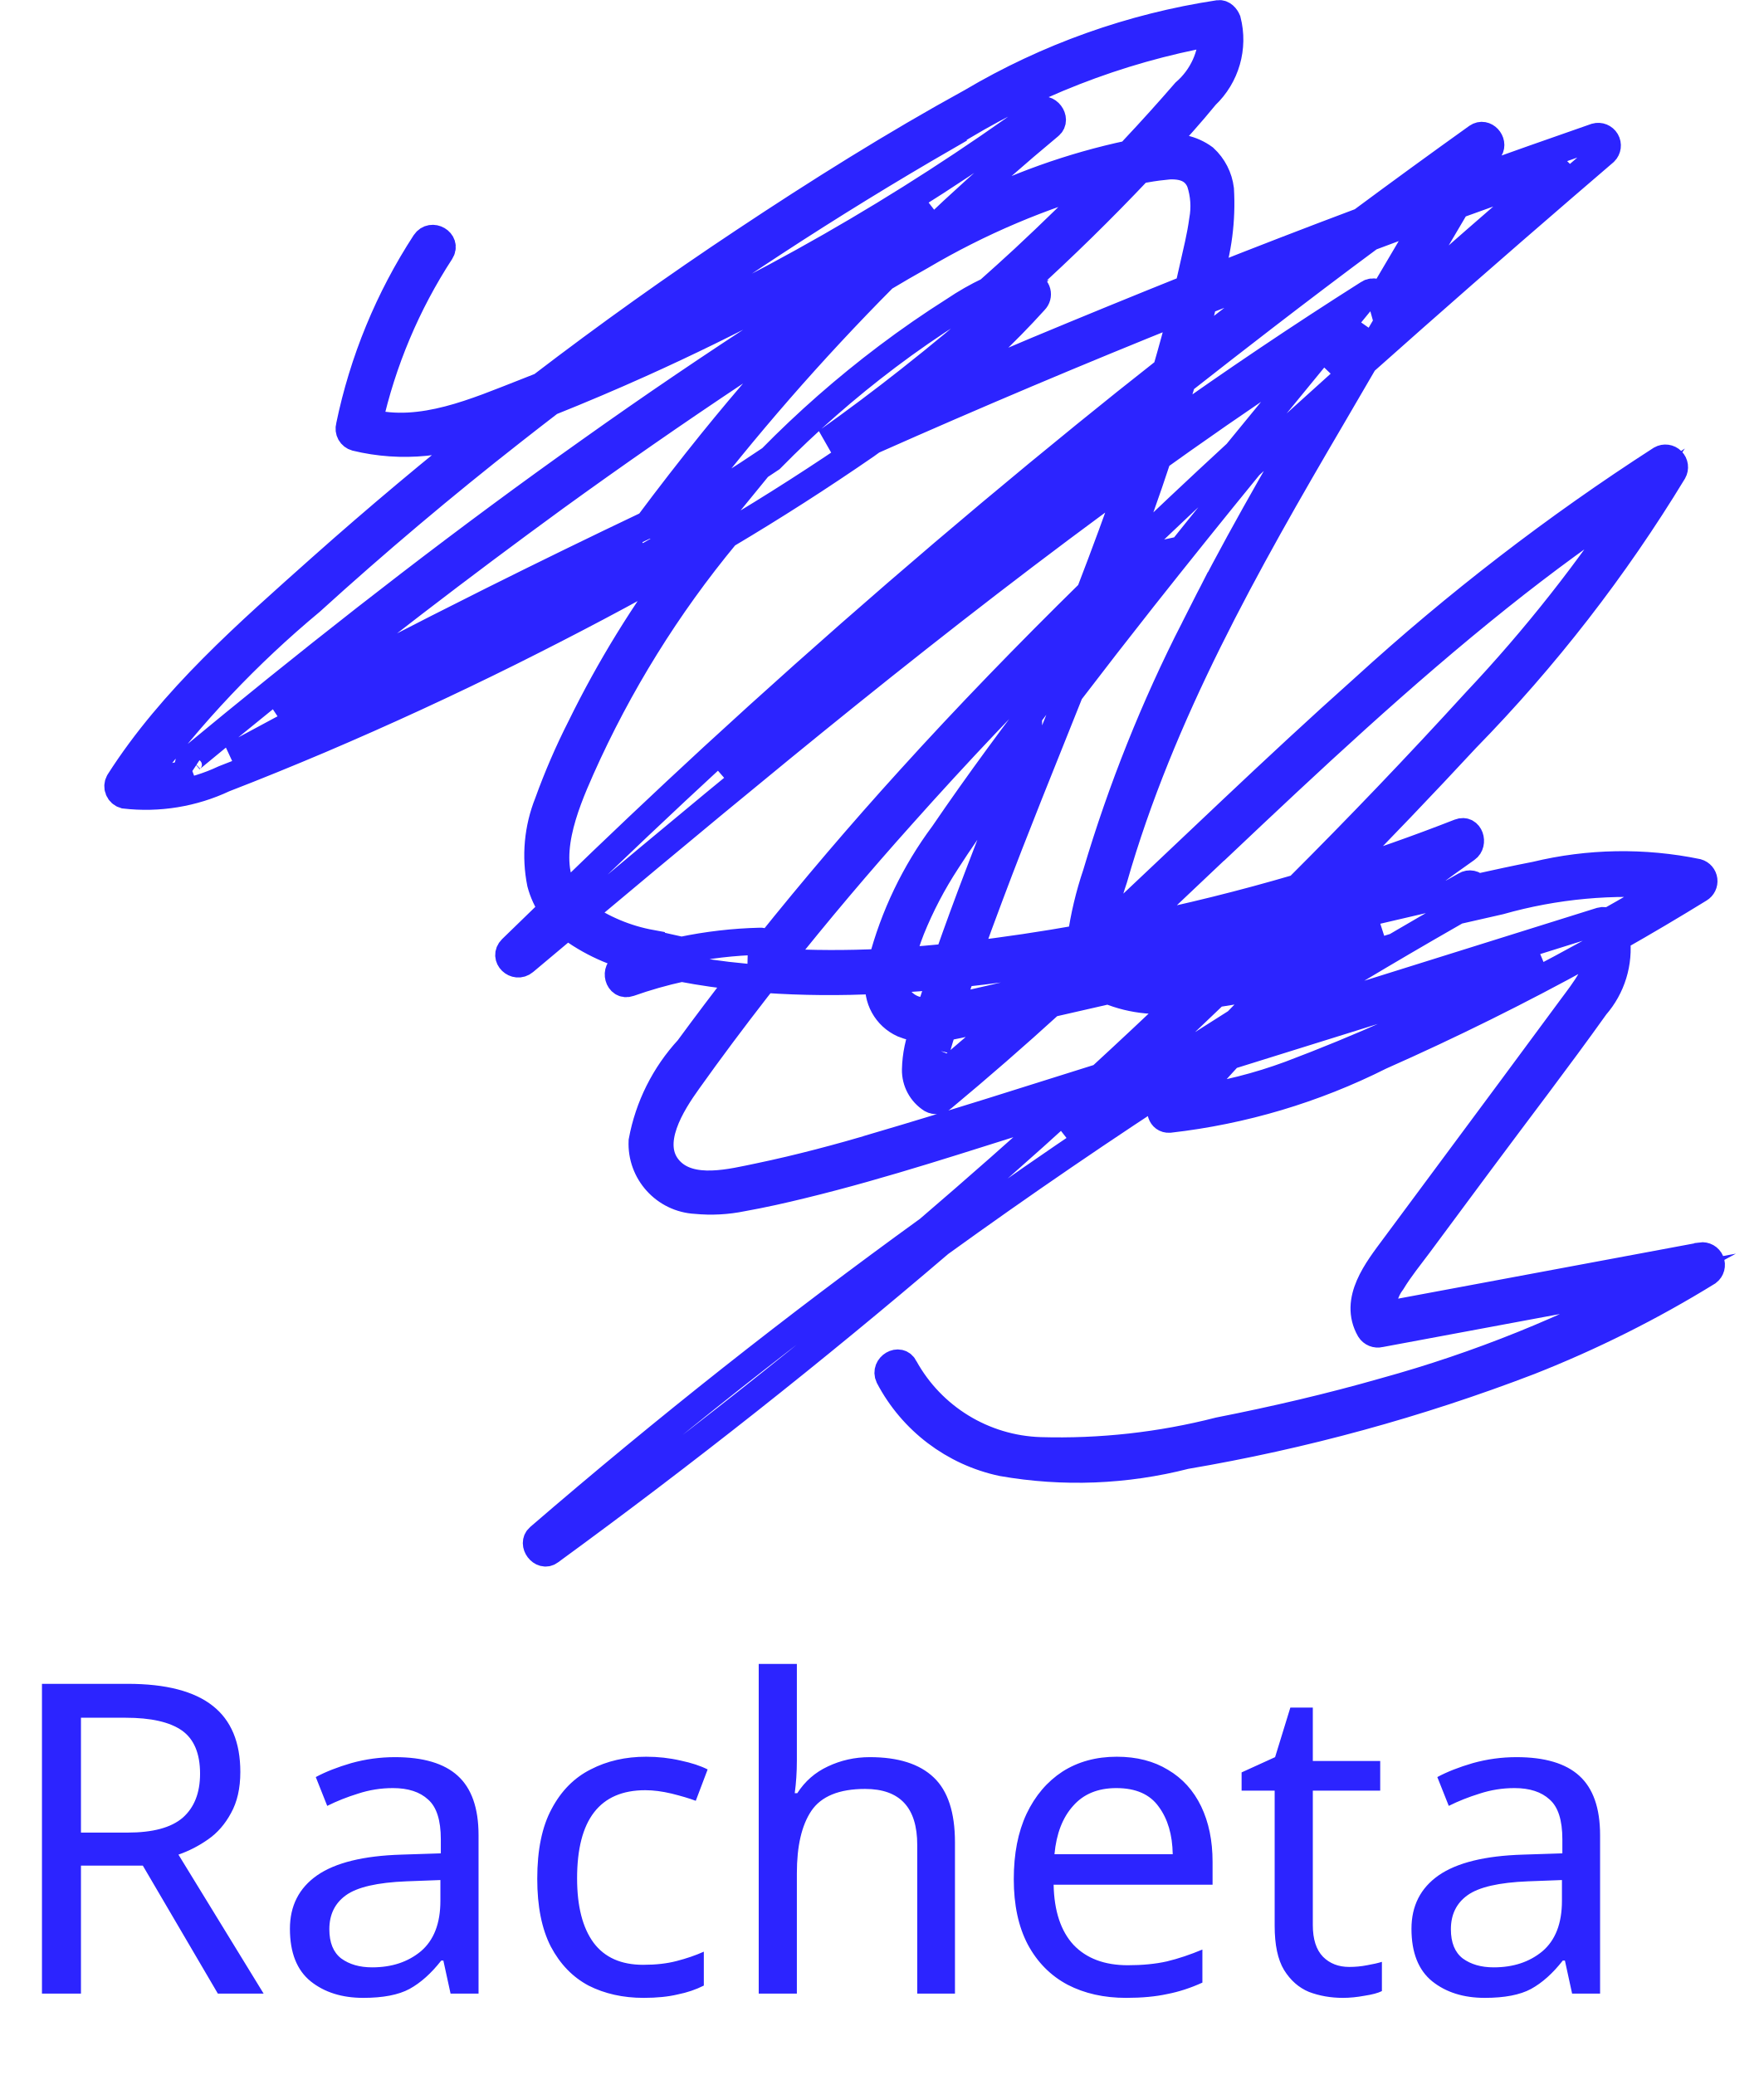
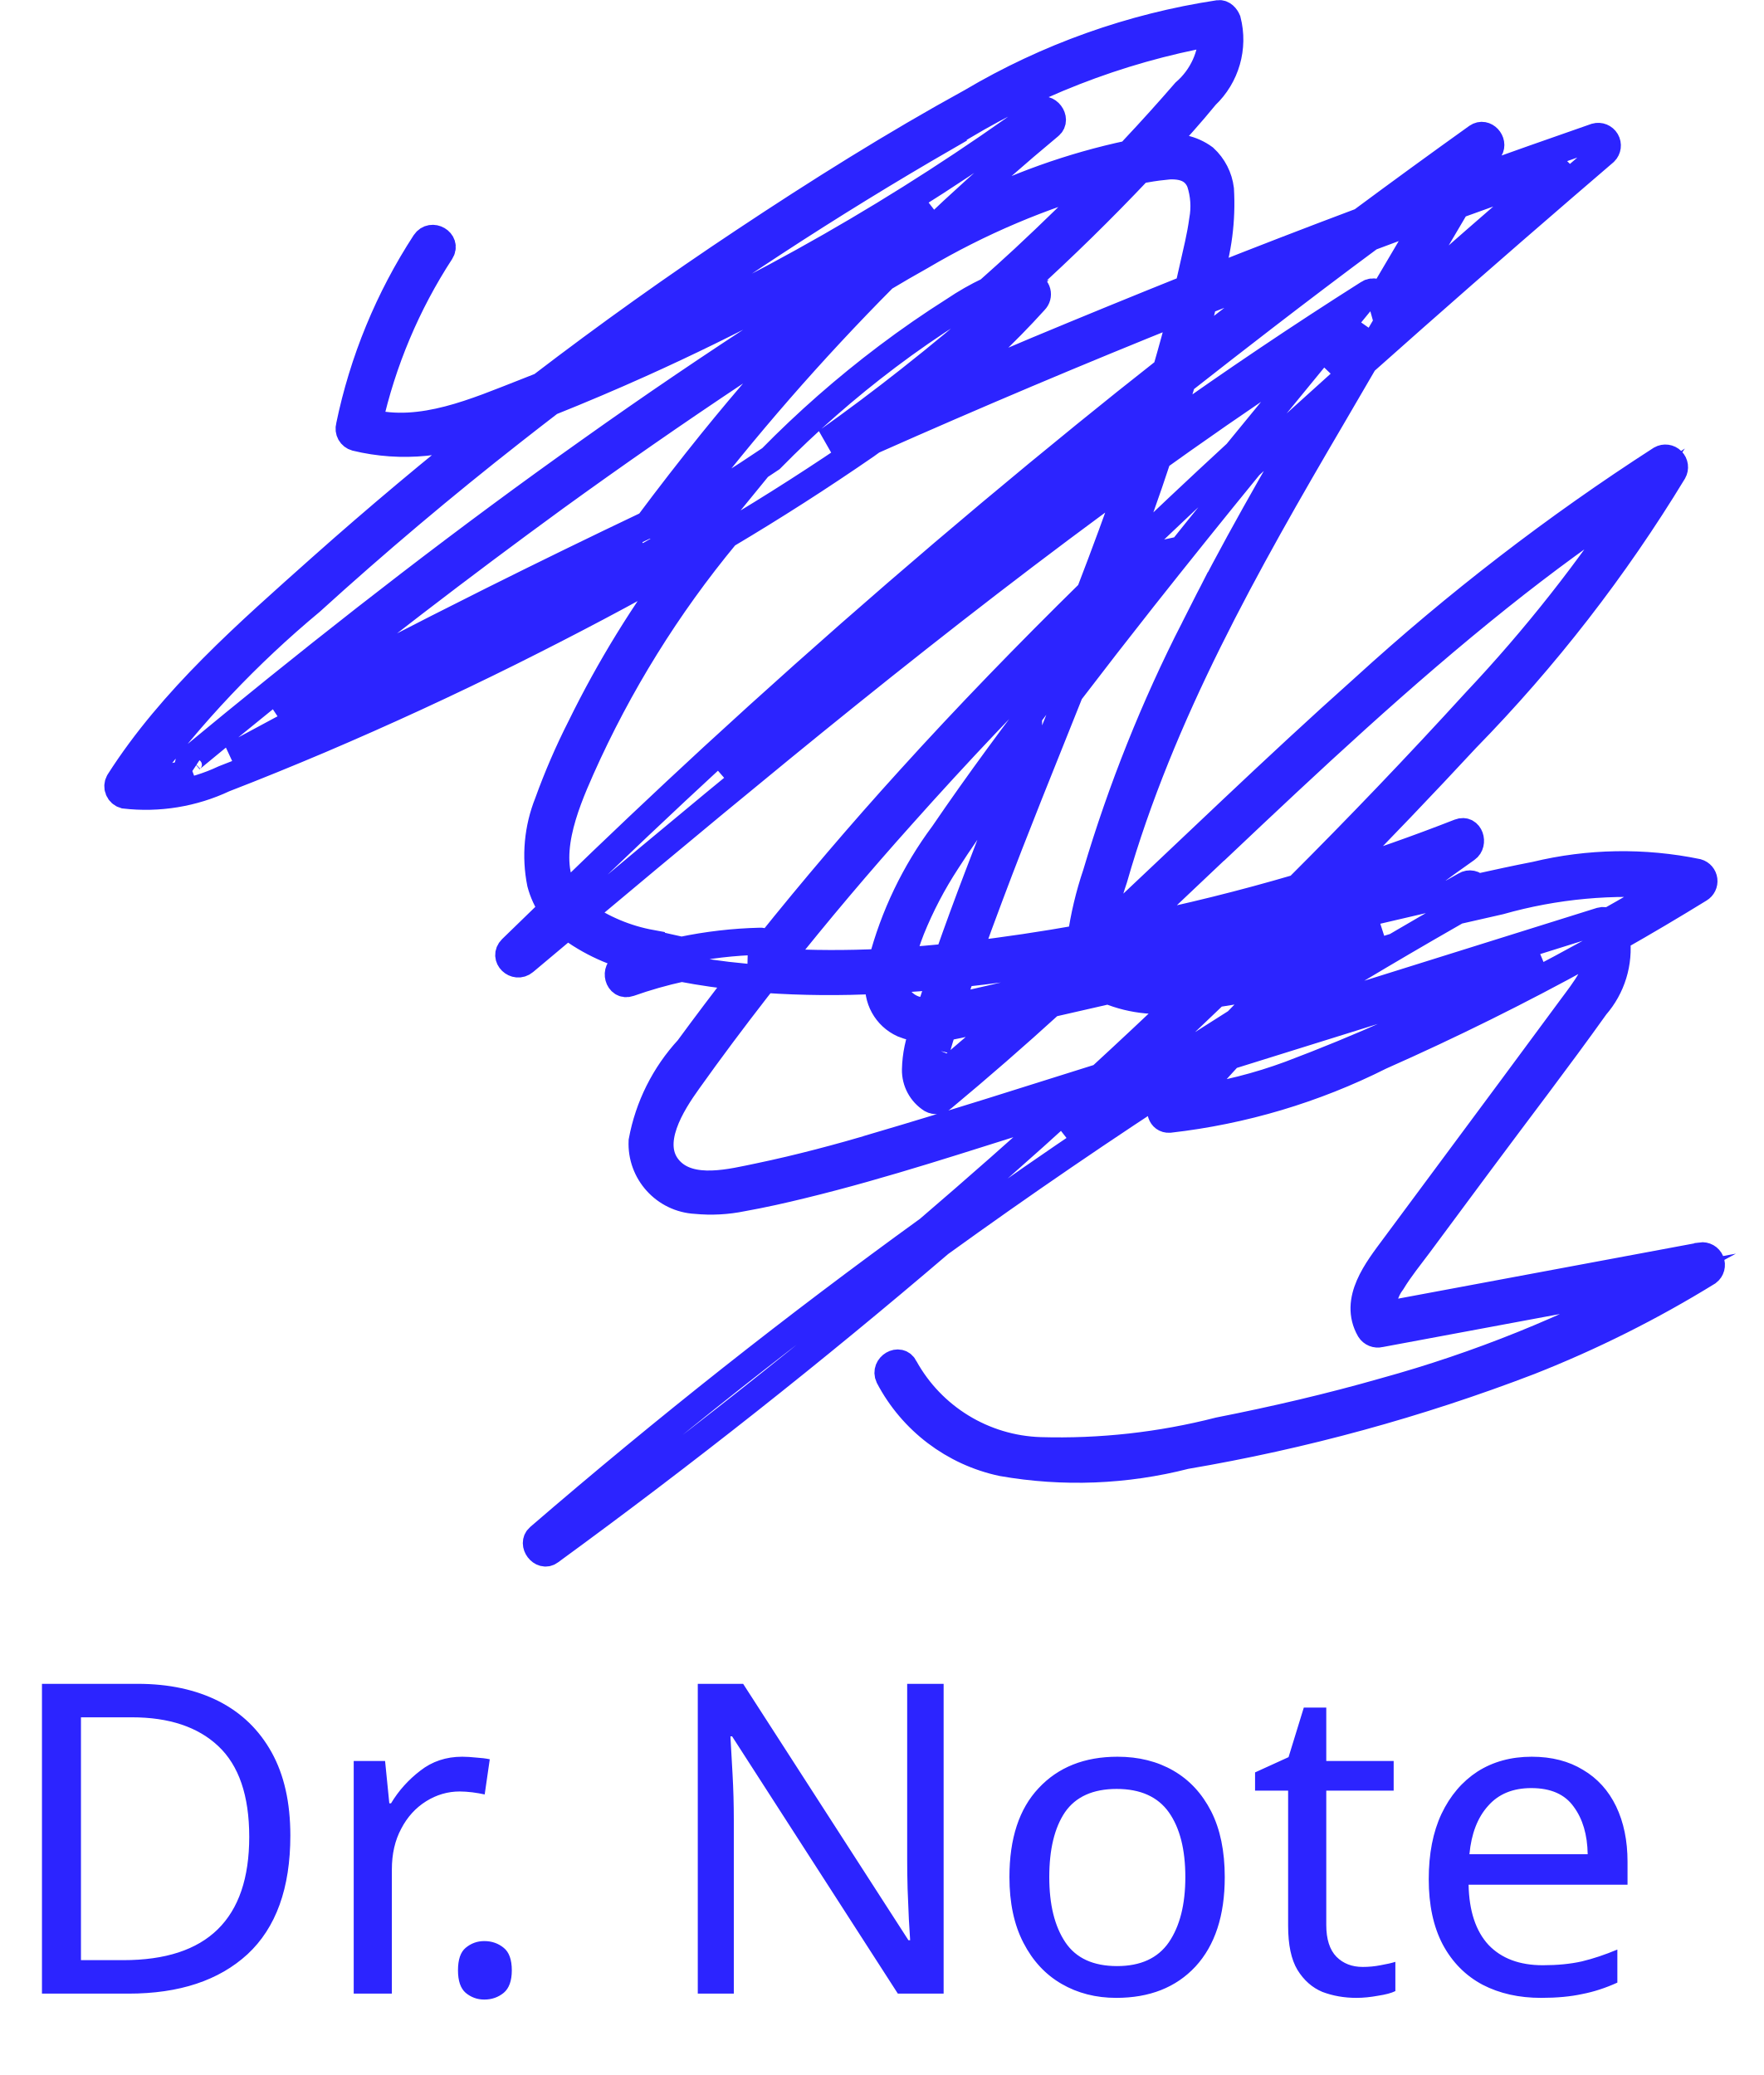
<svg xmlns="http://www.w3.org/2000/svg" width="65" height="76.502" viewBox="0 0 65 76.502">
  <g id="Layer_2" data-name="Layer 2" transform="translate(0 -2.488)">
    <g id="Layer_1" data-name="Layer 1" transform="translate(0 2.99)">
      <path id="Path_59" data-name="Path 59" d="M84.216,48.793,72.509,50.978a1.66,1.66,0,0,1,.326-1.239c.289-.477.649-.916.981-1.363L76.023,45.4c1.437-1.938,2.911-3.853,4.312-5.818a3.215,3.215,0,0,0,.77-2.509q1.546-.877,3.06-1.81a.336.336,0,0,0-.079-.612,13.63,13.63,0,0,0-5.957.1c-.726.141-1.45.3-2.173.459a.314.314,0,0,0-.422-.086l-.531.3c-.78.18-1.558.365-2.336.546q1.417-1.139,2.912-2.185c.287-.2.119-.76-.259-.612q-2.279.892-4.618,1.632,2.47-2.506,4.863-5.085A54.61,54.61,0,0,0,83.2,19.879a.336.336,0,0,0-.457-.459A82.547,82.547,0,0,0,71.8,27.848c-3.319,2.958-6.5,6.063-9.747,9.091a13.839,13.839,0,0,1,.528-2.062c1.738-6.072,4.873-11.614,8.048-17.028q.59-1.008,1.176-2.017,3.635-3.238,7.325-6.418L80.67,8.09a.336.336,0,0,0-.328-.561q-2.3.8-4.6,1.625l.686-1.16c.168-.274-.168-.659-.457-.459Q73.822,9.072,71.7,10.646q-2.823,1.06-5.625,2.173v-.025a9.013,9.013,0,0,0,.43-3.327,1.884,1.884,0,0,0-.593-1.156,2,2,0,0,0-1.593-.346l-.086.012c.593-.639,1.176-1.284,1.728-1.961a2.847,2.847,0,0,0,.8-2.778c-.052-.124-.168-.264-.323-.245a25.348,25.348,0,0,0-9.115,3.252c-2.842,1.559-5.648,3.321-8.37,5.131q-3.828,2.541-7.485,5.341l-.6.237c-1.781.694-3.816,1.607-5.752,1.107a19.189,19.189,0,0,1,2.647-6.292c.235-.363-.336-.7-.578-.336A19.7,19.7,0,0,0,34.4,18.2a.336.336,0,0,0,.234.417,7.64,7.64,0,0,0,5.031-.5q-3.228,2.553-6.307,5.292c-2.689,2.4-5.5,4.841-7.451,7.9a.336.336,0,0,0,.2.491,6.771,6.771,0,0,0,3.668-.6c1.178-.455,2.366-.941,3.537-1.437q3.549-1.512,7-3.228c2.156-1.076,4.3-2.2,6.4-3.4a37.783,37.783,0,0,0-3.788,6.159,24.592,24.592,0,0,0-1.208,2.795,5.221,5.221,0,0,0-.271,2.964,3.025,3.025,0,0,0,.439.951L40.374,37.47c-.311.308.15.744.474.472l1.588-1.333a6.845,6.845,0,0,0,2.773,1.26c-.222.069-.444.141-.672.218-.4.143-.229.79.178.645a15.876,15.876,0,0,1,1.926-.548c.746.143,1.5.249,2.248.324q-1.018,1.311-2,2.65a6.857,6.857,0,0,0-1.7,3.4,2.091,2.091,0,0,0,1.981,2.185,5.724,5.724,0,0,0,1.709-.091c.746-.133,1.489-.3,2.225-.481,3.025-.736,6-1.731,8.972-2.66l.84-.26q-2.553,2.319-5.173,4.563Q52.058,50.48,48.489,53.3q-3.613,2.857-7.1,5.863c-.284.245.1.751.4.526q7.4-5.4,14.373-11.362,4.512-3.26,9.191-6.283-.489.563-.965,1.138c-.168.2-.079.59.237.57a23.137,23.137,0,0,0,7.782-2.321q3.877-1.717,7.594-3.764l.481-.269c.1.79-.592,1.638-1.025,2.223L77.255,42.6l-4.337,5.848c-.628.849-1.531,1.968-.906,3.06a.346.346,0,0,0,.378.153l10.1-1.882a46.847,46.847,0,0,1-9.915,4c-2.017.578-4.063,1.054-6.122,1.46a23.737,23.737,0,0,1-6.591.733,5.936,5.936,0,0,1-5-3.06c-.181-.39-.758-.05-.576.336a6.164,6.164,0,0,0,4.174,3.166,16.029,16.029,0,0,0,6.761-.262A66.45,66.45,0,0,0,77.9,52.679a41.507,41.507,0,0,0,6.571-3.289.336.336,0,0,0-.252-.6ZM73.264,34.654q-1.04.8-2.043,1.644l-2.6.593q.541-.536,1.081-1.076Q71.5,35.281,73.264,34.654Zm-.857,2.057q-.6.254-1.208.479l.324-.277Zm-2.469,1.6.3-.092-.58.353Zm-.336-.595q-1.2.355-2.428.592l.539-.533,1.936-.444.5-.113c-.183.168-.363.333-.544.5Zm-3.119-4.033c3.336-3.156,6.692-6.3,10.283-9.17,1.65-1.319,3.361-2.573,5.119-3.737a54.4,54.4,0,0,1-5.974,7.586q-3.193,3.5-6.554,6.856-3.015.887-6.1,1.512,1.613-1.521,3.221-3.048Zm-4.144,3.9q3.045-.565,6.033-1.39l-.183.183c-.269.267-.539.531-.808.795l-4.9,1.107a1.139,1.139,0,0,1-.38-.489Zm4.115.491-.449.434c-.462.067-.928.121-1.393.158a5.842,5.842,0,0,1-.786.013Zm-.909-12.422A53.308,53.308,0,0,0,61.929,34.7a13.2,13.2,0,0,0-.566,2.381c-1.375.244-2.763.455-4.159.617q.388-1.094.8-2.185c.944-2.521,1.958-5,2.954-7.5q1.326-1.736,2.68-3.452,1.949-2.465,3.937-4.9,1.289-1.188,2.59-2.361C68.552,20.052,66.96,22.808,65.545,25.655ZM61.714,38.467l-.437.1.313-.287a1.654,1.654,0,0,0,.123.188ZM56.291,33.24a13.7,13.7,0,0,0-2.27,4.729,36.355,36.355,0,0,1-3.828-.012q2.206-2.773,4.571-5.413,3.065-3.441,6.33-6.68c-.2.5-.4,1.008-.6,1.512-.032.077-.062.155-.092.23C58.982,29.453,57.6,31.32,56.291,33.24Zm3.141-3.2c-.63,1.575-1.257,3.151-1.86,4.737q-.57,1.489-1.1,3-.869.089-1.743.143a9.746,9.746,0,0,1,.38-1.176,14.541,14.541,0,0,1,1.307-2.5c.929-1.449,1.976-2.835,3.016-4.215Zm-4.848,8.555c.55-.035,1.1-.081,1.645-.133l-.015.044q-.212.62-.417,1.244a1.181,1.181,0,0,1-1.086-.4,1.076,1.076,0,0,1-.128-.758Zm1.457,2.586c.076-.272.16-.543.249-.813.2-.027.392-.066.58-.106q1.023-.227,2.047-.457-1.422,1.267-2.88,2.492a1.511,1.511,0,0,1,.005-1.121Zm.524-1.538-.035.008c.039-.113.076-.224.113-.336q.158-.465.319-.931c1.044-.116,2.082-.257,3.112-.413.35-.054.7-.111,1.049-.168L59.946,38.87l-.395.091c-.99.223-1.985.472-2.986.677ZM64.2,19.35l.894-.637q2.675-1.891,5.416-3.68-1.7,2.075-3.408,4.161-2.163,1.993-4.28,4.033C63.307,21.944,63.773,20.652,64.2,19.35Zm-.566-.412q-2.245,1.61-4.448,3.282c-3.761,2.857-7.438,5.806-11.078,8.806q2.979-2.744,6.033-5.409,4.92-4.287,10.031-8.354-.252.84-.531,1.675Zm.417,4.033-.254.318q-.975,1.227-1.949,2.462.2-.516.4-1.033.9-.887,1.808-1.748Zm7.226-7.562-.8.716,1.336-1.618Zm7.614-6.67q-3,2.6-5.988,5.233l2.309-3.914q1.838-.667,3.682-1.316Zm-3.847.279-.292.494-.785.287Zm-3.032,2.223q1.1-.413,2.21-.82l-1.8,3.052a.3.3,0,0,0-.46-.168q-3.771,2.39-7.4,4.979.277-.869.538-1.748,1.512-1.188,3.025-2.353Q70.056,12.695,72.014,11.241Zm-3.1,1.176.855-.336q-2.185,1.657-4.356,3.349.252-.913.479-1.833l3.018-1.173Zm-4.47-3.8c.551-.057,1.087.027,1.316.59a2.828,2.828,0,0,1,.094,1.4c-.079.593-.227,1.176-.36,1.768-.055.249-.113.5-.168.743q-2.811,1.128-5.6,2.292-1.849.778-3.7,1.58a30.439,30.439,0,0,0,3.637-3.416.336.336,0,0,0-.146-.56,2.047,2.047,0,0,0-.294-.054q2.223-2.017,4.287-4.2C63.815,8.705,64.127,8.653,64.44,8.621ZM54.083,12.739q.686-.412,1.381-.8a28.256,28.256,0,0,1,6.86-2.909q-1.5,1.539-3.07,3c-.429.4-.864.786-1.3,1.176a9.6,9.6,0,0,0-1.25.714q-1.277.808-2.487,1.721a38.524,38.524,0,0,0-4.282,3.758q-.822.555-1.66,1.086l-1.58.739a86.583,86.583,0,0,1,7.389-8.48ZM45.4,21.823q-2.894,1.378-5.762,2.81-4,2-7.942,4.1,5.041-4.08,10.281-7.9,3.312-2.4,6.722-4.668c1.025-.672,2.055-1.358,3.1-2.017q-2.1,2.243-4.033,4.631-1.21,1.5-2.361,3.045Zm9.659-5.347q1.66-1.307,3.252-2.707a2.145,2.145,0,0,1,.361-.114,34.856,34.856,0,0,1-5.3,4.505l-1.385.618q1.563-1.111,3.07-2.3Zm1.344-8.952a27.376,27.376,0,0,1,9.8-3.831,2.9,2.9,0,0,1-1,2.193q-.928,1.072-1.9,2.106l-.15.168a24.391,24.391,0,0,0-6.146,2.2c-.351.168-.7.356-1.047.541.225-.213.45-.425.672-.637q1.748-1.62,3.579-3.142c.289-.24-.1-.749-.4-.526a84.807,84.807,0,0,1-15.859,9.075A134,134,0,0,1,56.407,7.529ZM28.6,30.933a5.393,5.393,0,0,1-1.828.291,37.841,37.841,0,0,1,6.2-6.554Q36.571,21.4,40.4,18.4q.7-.55,1.4-1.087,1.68-.672,3.336-1.417a85.031,85.031,0,0,0,9.809-5.209c.3-.183.588-.368.881-.553q-1.091,1.023-2.148,2.085c-1.19.714-2.353,1.464-3.529,2.217Q46.66,16.689,43.274,19.1c-4.507,3.193-8.883,6.584-13.162,10.083q-.781.637-1.556,1.281a.3.3,0,0,0,.039.471ZM34.339,28.6q-1.926.84-3.88,1.618l-.425.168q7.295-3.951,14.776-7.544a.366.366,0,0,0,.5.193q1.438-.817,2.84-1.7l-.245.3-.168.1A124.61,124.61,0,0,1,34.339,28.6Zm8.031,6.929c-.84-1.386-.055-3.3.566-4.7a37.333,37.333,0,0,1,5.347-8.616q2.642-1.57,5.162-3.309l.232-.168q5.675-2.521,11.437-4.833c-.188.748-.393,1.492-.608,2.233q-1.512,1.188-2.993,2.393Q54.471,24.252,47.79,30.4q-2.746,2.534-5.42,5.131Zm3.156,1.741a6.481,6.481,0,0,1-2.573-1.079c3.25-2.724,6.51-5.438,9.814-8.1,3.442-2.769,6.932-5.477,10.506-8.066q-.756,2.168-1.583,4.31c-2.275,2.235-4.5,4.526-6.641,6.89q-2.709,2.986-5.23,6.134a.294.294,0,0,0-.289-.168,16.054,16.054,0,0,0-2.892.336Q46.079,37.406,45.526,37.274Zm3.894.588-.03.039-.282-.025Zm4.49,6.878c-1.459.429-2.926.823-4.415,1.133-.98.2-2.521.615-3.306-.262-.859-.961.1-2.44.694-3.27.815-1.146,1.659-2.272,2.521-3.383l.284-.361a34.873,34.873,0,0,0,4.233.035,1.531,1.531,0,0,0,.887,1.612,2.257,2.257,0,0,0,.773.168,4.245,4.245,0,0,0-.316,1.512,1.279,1.279,0,0,0,.59,1.1.346.346,0,0,0,.407-.052c1.356-1.128,2.689-2.29,3.988-3.474q1.065-.24,2.127-.486a4.9,4.9,0,0,0,2.822.269q-1.544,1.475-3.116,2.922c-2.722.854-5.445,1.728-8.174,2.531Zm7.74-1.027c-.294.2-.59.4-.882.6q.84-.751,1.657-1.512l1.123-.351q-.953.627-1.9,1.26Zm1.919-1.968q1.386-1.294,2.754-2.61,1.134-.168,2.25-.445-.748.724-1.47,1.474-.741.467-1.479.939ZM76.6,38.734A68.272,68.272,0,0,1,69.075,42.1a17.558,17.558,0,0,1-3.658.923q.694-.815,1.418-1.6l11.483-3.583q-.857.454-1.721.891Zm-8.507,1.6q3.383-2.116,6.848-4.1l.292-.168,1.573-.358a17.214,17.214,0,0,1,6.288-.578q-1.146.691-2.309,1.344a.318.318,0,0,0-.255-.035Z" transform="translate(-21.517 -2.99)" fill="none" stroke="#2c24ff" stroke-miterlimit="10" stroke-width="1" />
      <text id="Racheta" transform="translate(0 73)" fill="#2c24ff" font-size="16" font-family="ArialRoundedMTBold, Arial Rounded MT Bold">
-         <tspan x="0" y="0">Racheta</tspan>
+         <tspan x="0" y="0">Dr. Note</tspan>
      </text>
    </g>
  </g>
</svg>
